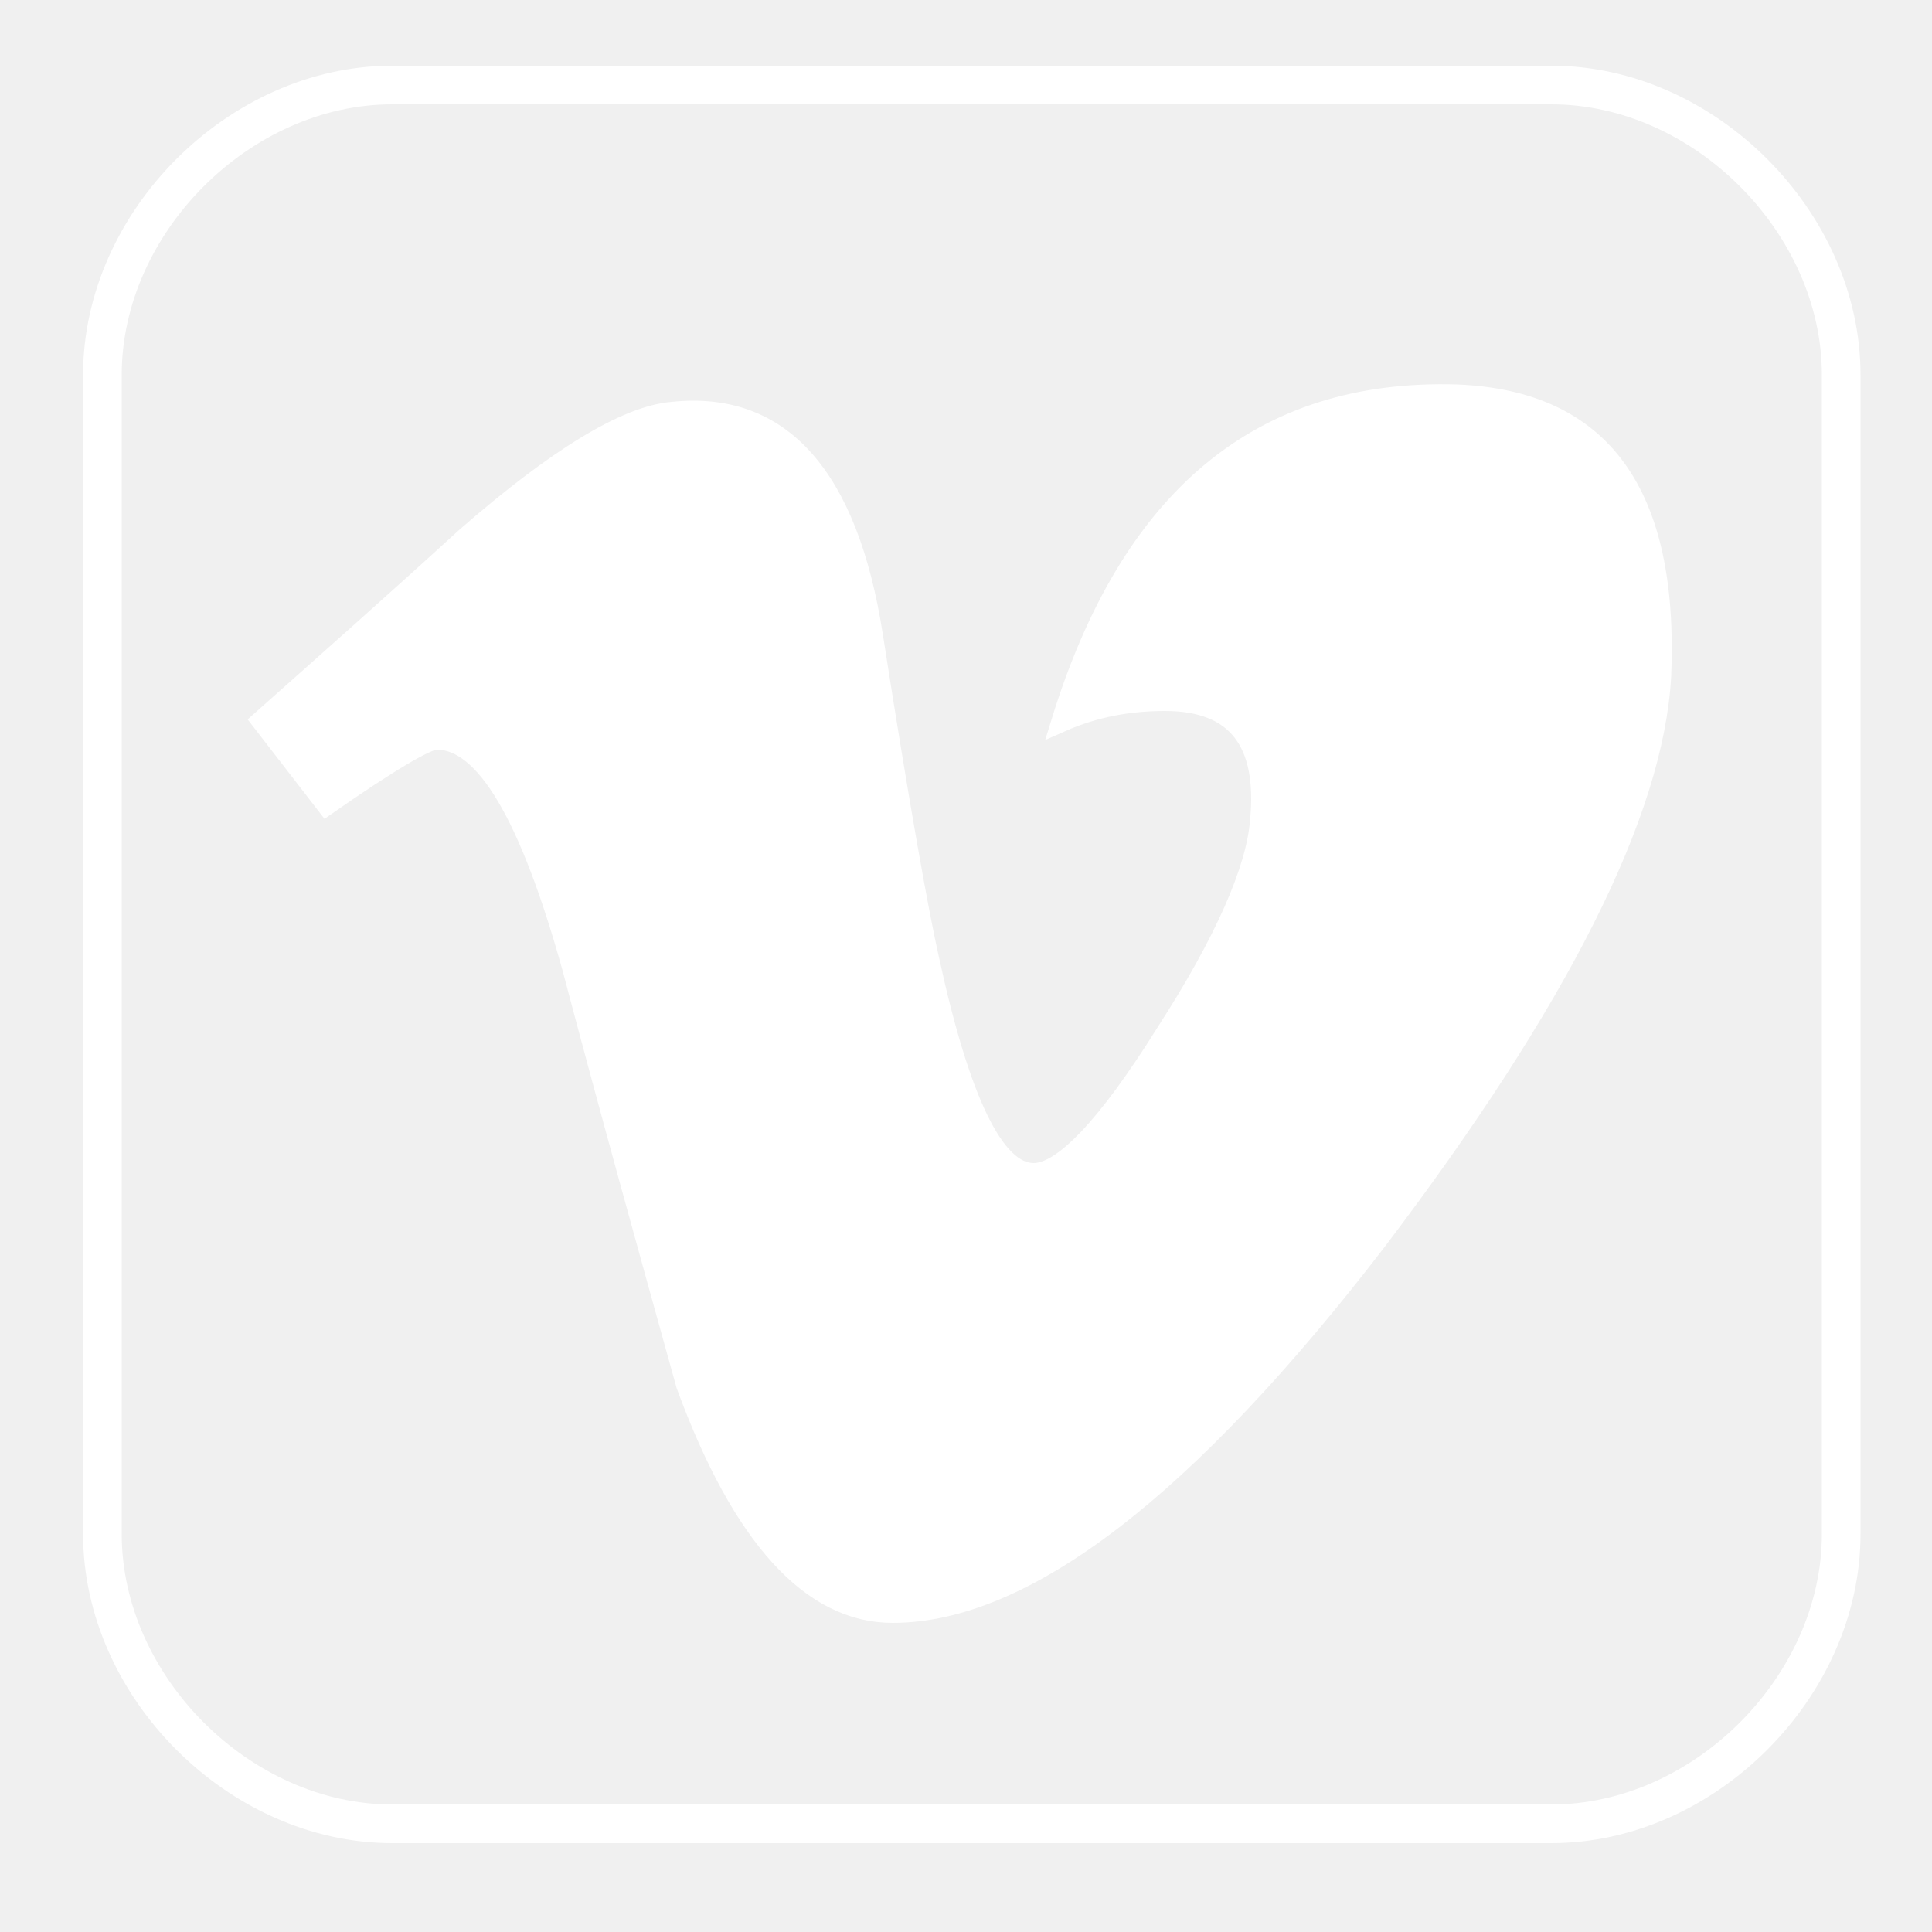
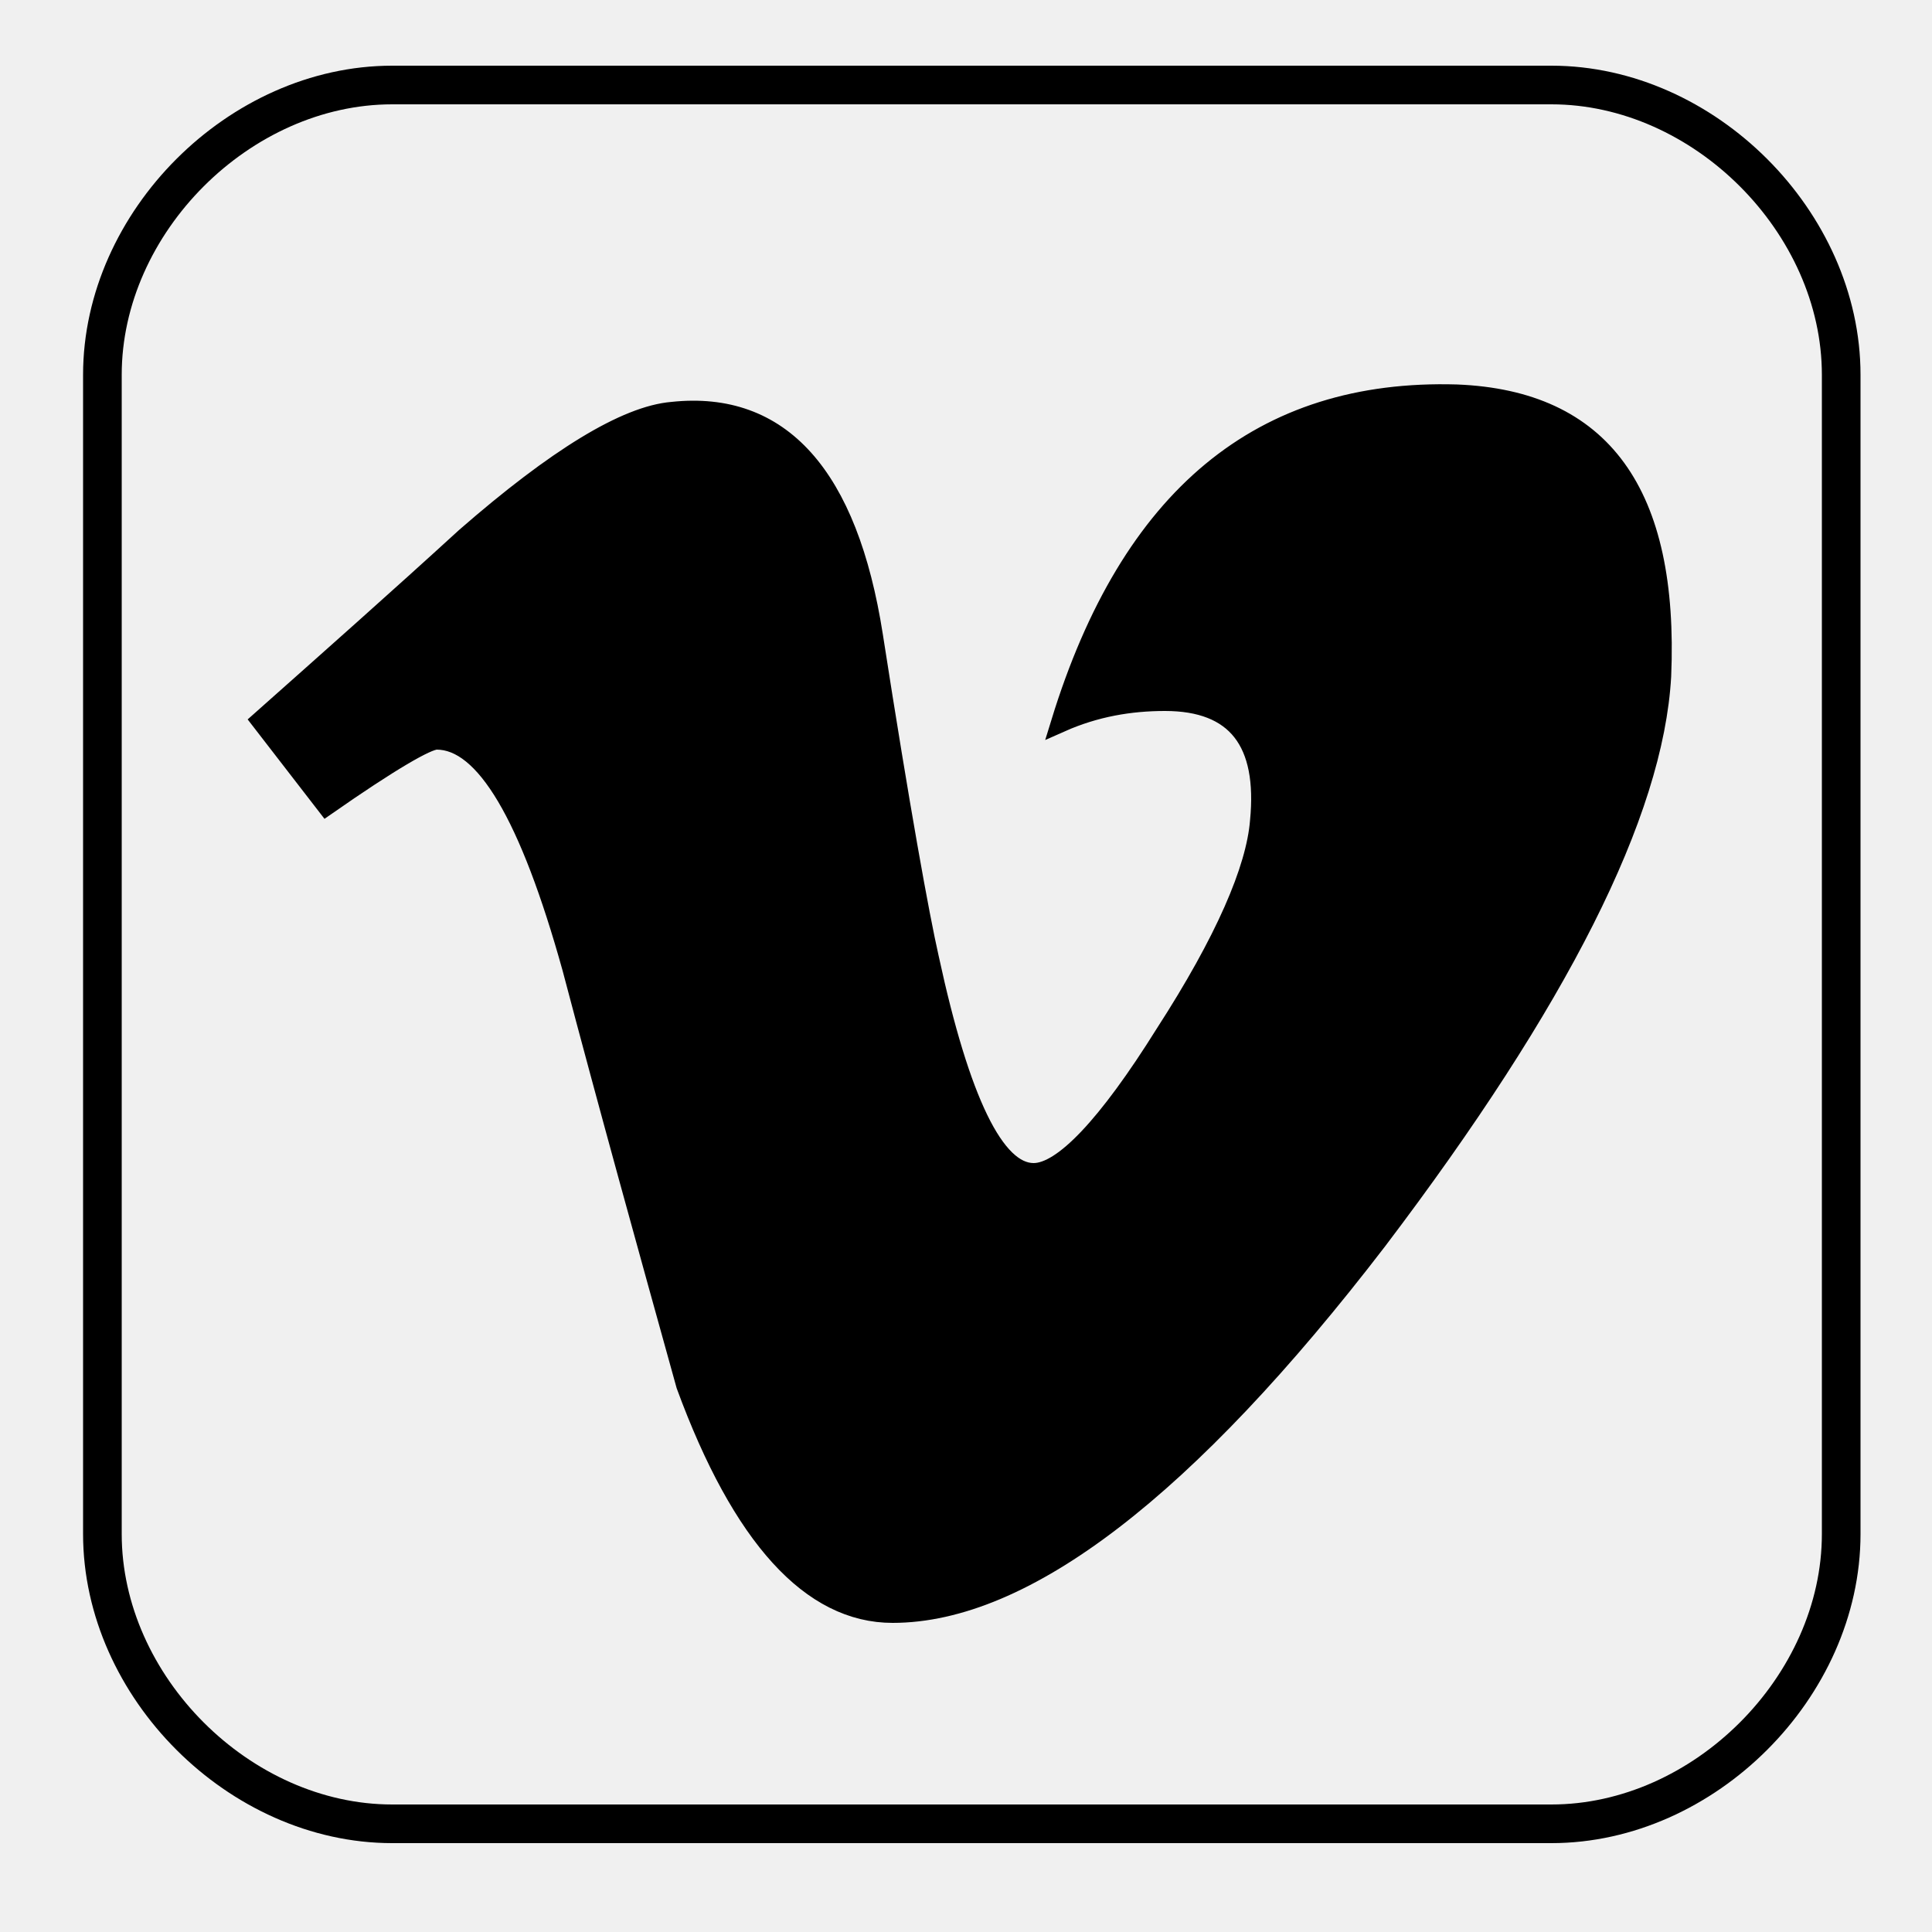
<svg xmlns="http://www.w3.org/2000/svg" version="1.0" x="0px" y="0px" viewBox="0 0 100 100" enable-background="new 0 0 100 100" xml:space="preserve">
  <g id="Layer_1">
-     <path id="Facebook__x28_alt_x29__3_" fill="none" stroke="#FFFFFF" stroke-width="2" stroke-miterlimit="10" d="M95.3,19.4   c0-7.9-7.1-15-15-15h-60c-7.9,0-15,7.1-15,15v60c0,7.9,7.1,15,15,15h30h14h16c7.9,0,15-7.1,15-15V19.4z" />
+     <path id="Facebook__x28_alt_x29__3_" fill="none" stroke="#000000" stroke-width="2" stroke-miterlimit="10" d="M95.3,19.4   c0-7.9-7.1-15-15-15h-60c-7.9,0-15,7.1-15,15v60c0,7.9,7.1,15,15,15h30h14h16c7.9,0,15-7.1,15-15V19.4z" />
  </g>
  <g id="Layer_2">
-     <path id="Vimeo_2_" fill="#FFFFFF" stroke="#FFFFFF" stroke-miterlimit="10" d="M75.4,20.4c-10.1-0.3-16.9,5.3-20.5,17   c1.8-0.8,3.6-1.1,5.4-1.1c3.7,0,5.3,2.1,4.9,6.2c-0.2,2.5-1.8,6.2-4.9,11c-3,4.8-5.3,7.2-6.8,7.2c-2,0-3.8-3.7-5.4-11.1   c-0.5-2.2-1.5-7.7-2.9-16.7c-1.3-8.3-4.8-12.2-10.4-11.6c-2.4,0.2-6,2.4-10.7,6.5c-3.5,3.2-7,6.3-10.6,9.5l3.4,4.4   c3.3-2.3,5.2-3.4,5.7-3.4c2.5,0,4.8,3.9,7,11.8c1.9,7.2,3.9,14.4,5.9,21.6c2.9,7.9,6.5,11.8,10.7,11.8c6.8,0,15.2-6.4,25.1-19.3   C80.7,51.8,85.6,42.1,86,35C86.4,25.5,82.9,20.7,75.4,20.4z" />
+     <path id="Vimeo_2_" fill="#000000" stroke="#000000" stroke-miterlimit="10" d="M75.4,20.4c-10.1-0.3-16.9,5.3-20.5,17   c1.8-0.8,3.6-1.1,5.4-1.1c3.7,0,5.3,2.1,4.9,6.2c-0.2,2.5-1.8,6.2-4.9,11c-3,4.8-5.3,7.2-6.8,7.2c-2,0-3.8-3.7-5.4-11.1   c-0.5-2.2-1.5-7.7-2.9-16.7c-1.3-8.3-4.8-12.2-10.4-11.6c-2.4,0.2-6,2.4-10.7,6.5c-3.5,3.2-7,6.3-10.6,9.5l3.4,4.4   c3.3-2.3,5.2-3.4,5.7-3.4c2.5,0,4.8,3.9,7,11.8c1.9,7.2,3.9,14.4,5.9,21.6c2.9,7.9,6.5,11.8,10.7,11.8c6.8,0,15.2-6.4,25.1-19.3   C80.7,51.8,85.6,42.1,86,35C86.4,25.5,82.9,20.7,75.4,20.4z" />
  </g>
</svg>
